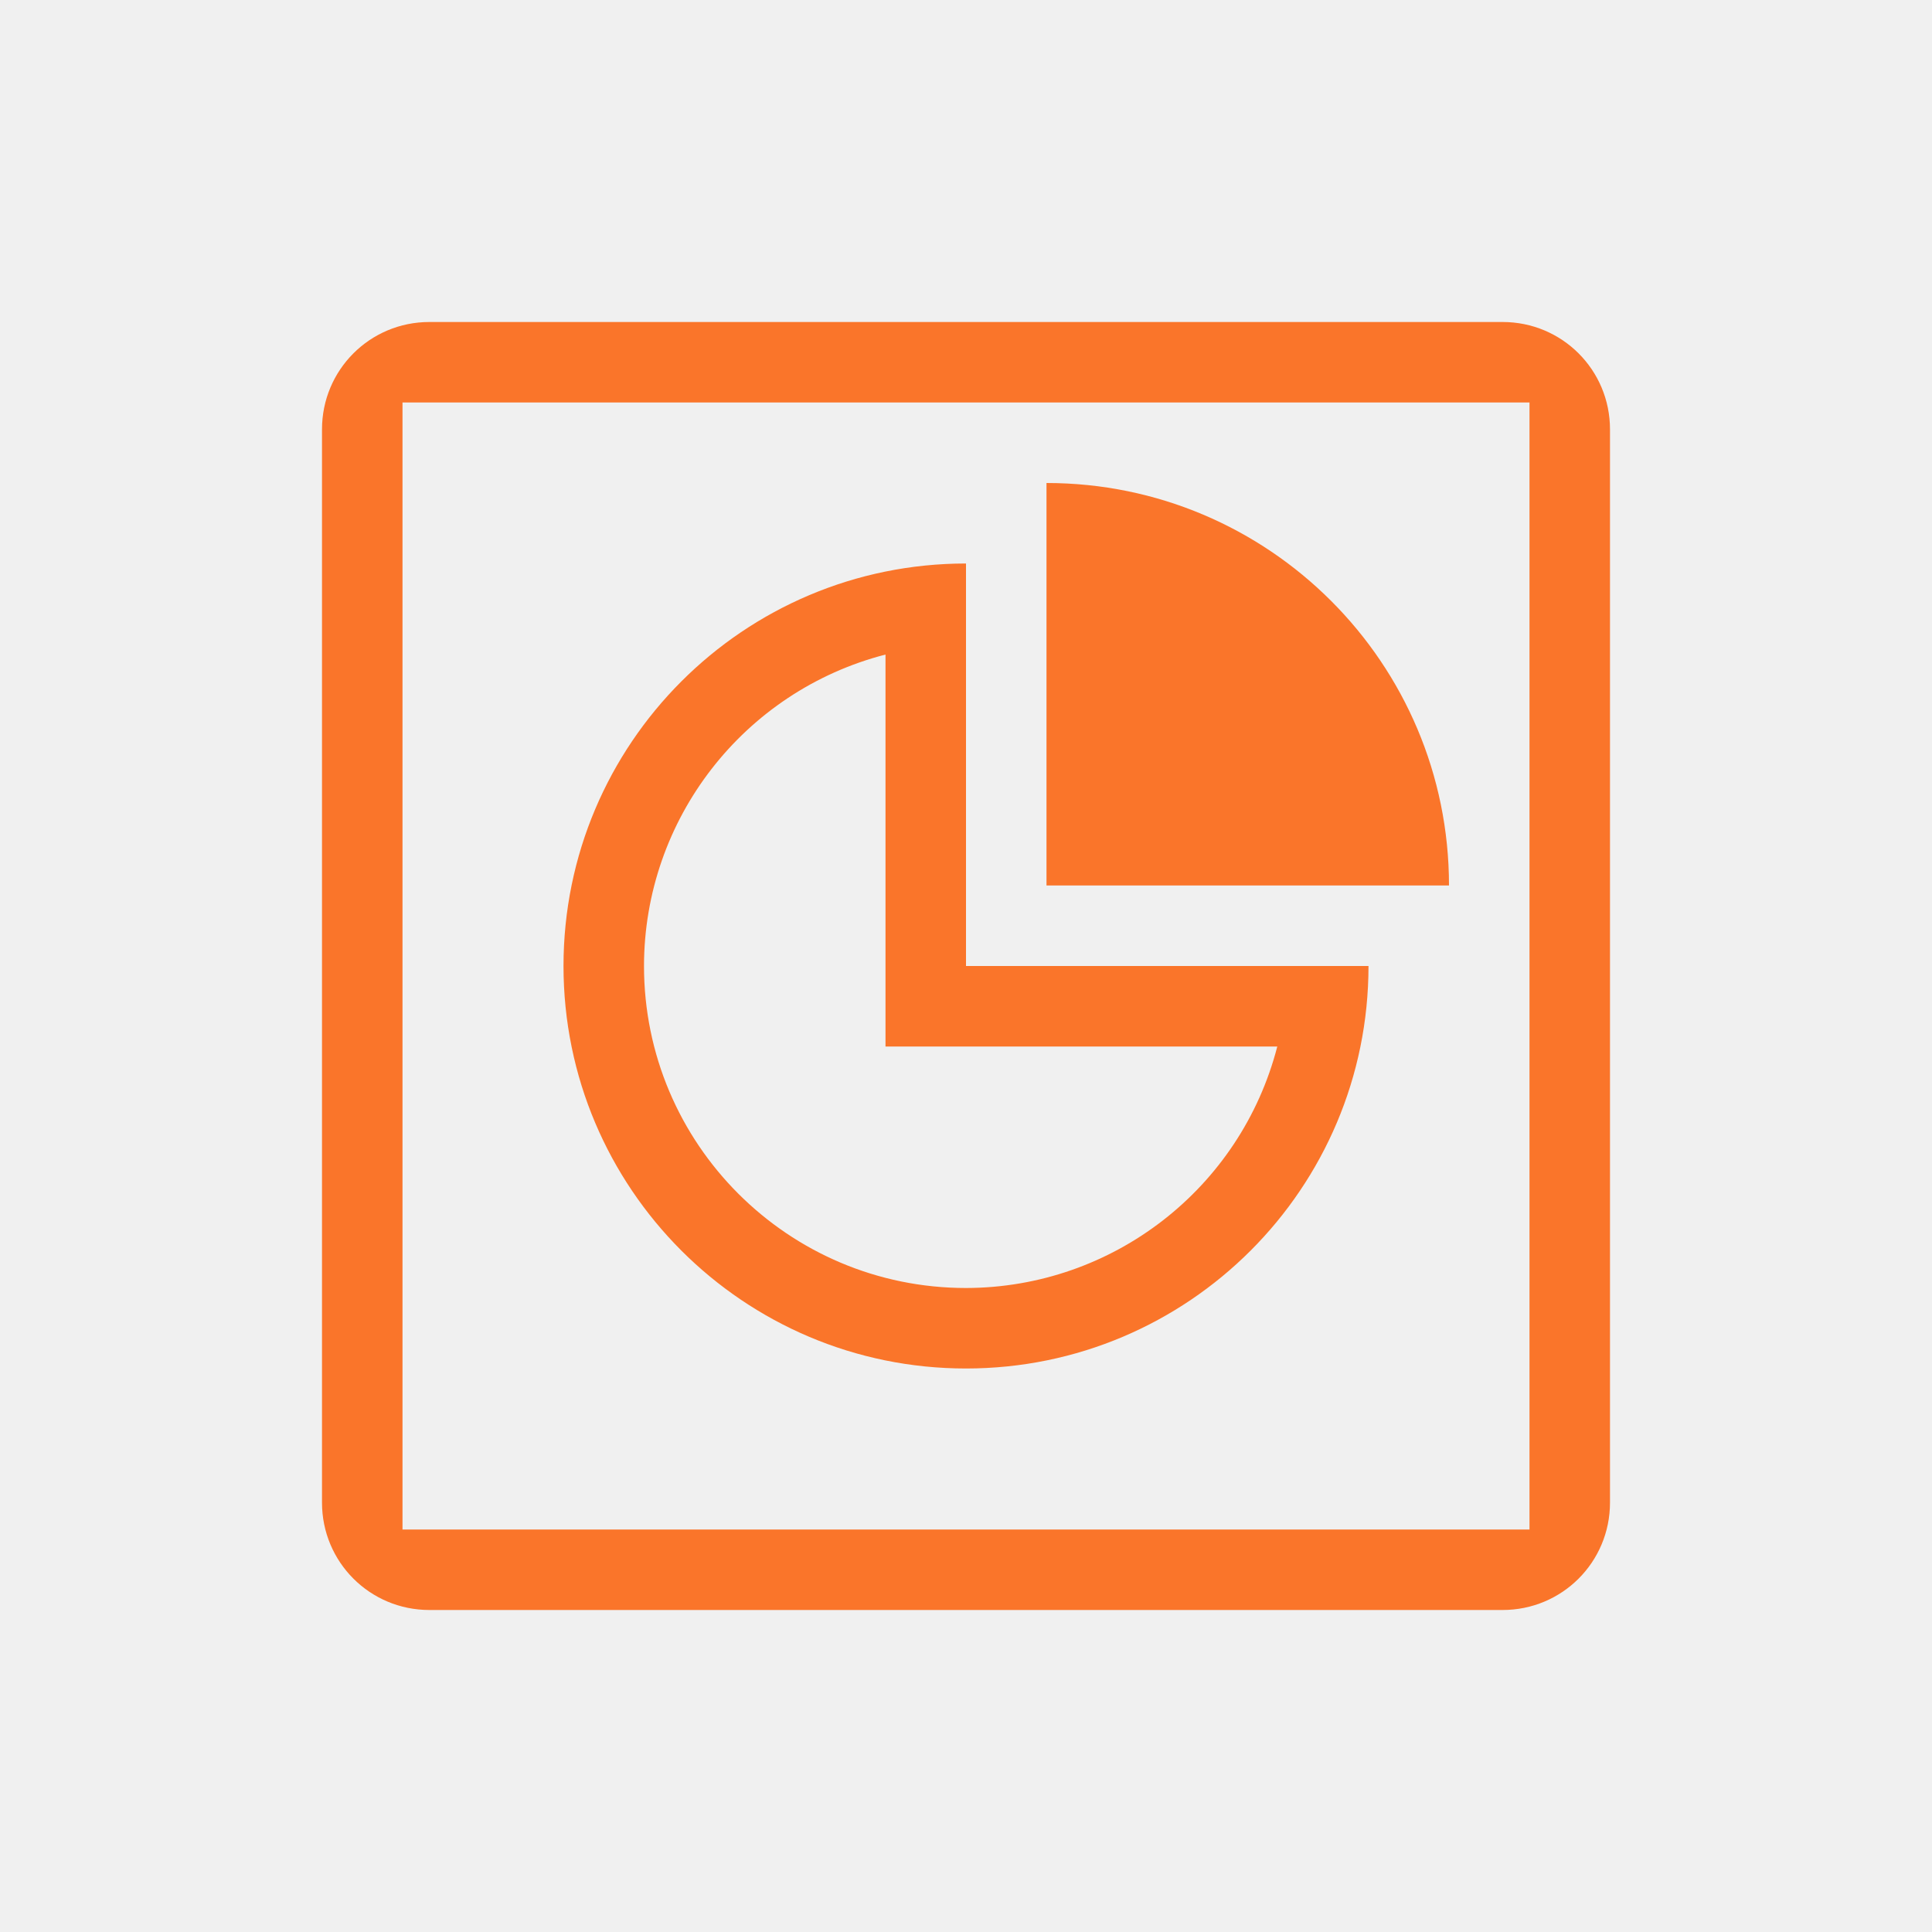
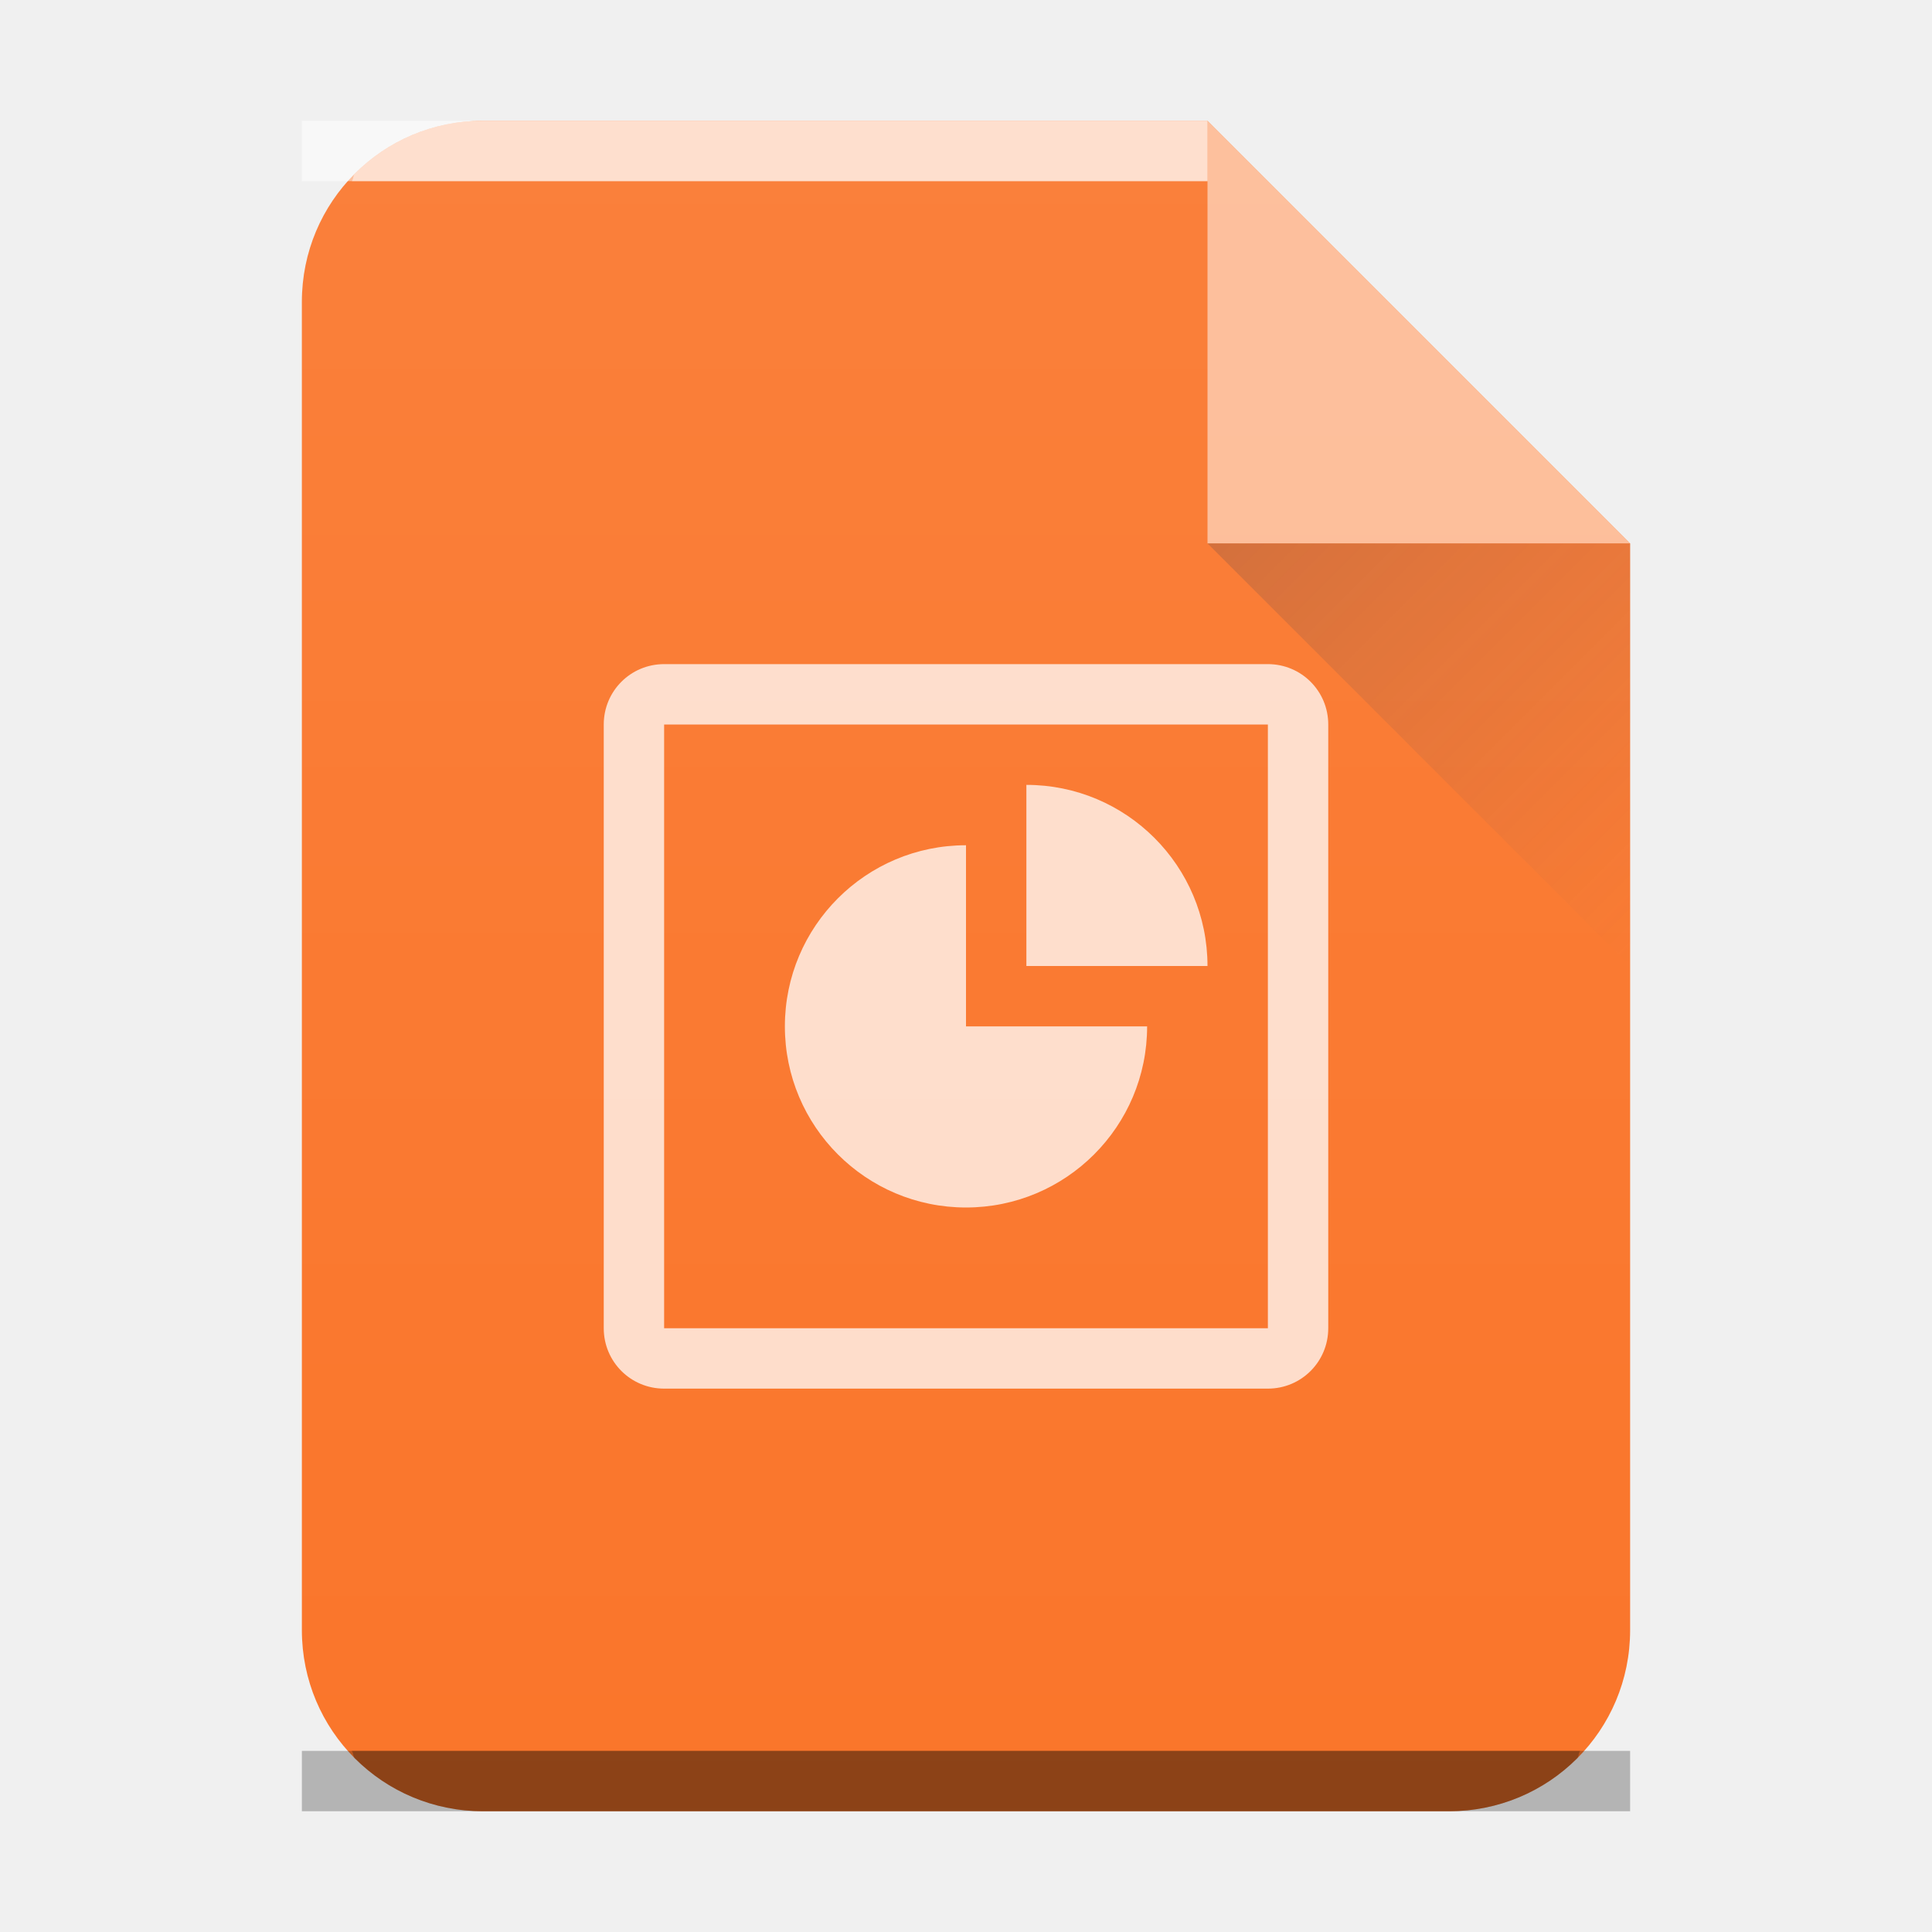
- <svg xmlns="http://www.w3.org/2000/svg" width="24" version="1.1" height="24" id="svg2" viewBox="0 0 24 24">
-   <defs id="defs3871" />
-   <g transform="translate(1,1)">
-     <g style="fill:#f27935" id="layer1-8" transform="matrix(1 0 0 1 0 -1030.362)">
-       <path style="color:#000000;color-interpolation:sRGB;color-interpolation-filters:linearRGB;fill:#fa752a;color-rendering:auto;image-rendering:auto;shape-rendering:auto;text-rendering:auto" d="M 4.334 3 C 3.595 3 3 3.595 3 4.334 L 3 17.666 C 3 18.405 3.595 19 4.334 19 L 17.666 19 C 18.405 19 19 18.405 19 17.666 L 19 4.334 C 19 3.595 18.405 3 17.666 3 L 4.334 3 z M 4 4 L 18 4 L 18 18 L 4 18 L 4 4 z M 12 5 L 12 10 L 17 10 A 5 5 0 0 0 12 5 z M 11 6 A 5 5 0 0 0 6 11 A 5 5 0 0 0 11 16 A 5 5 0 0 0 16 11 L 15 11 L 11 11 L 11 7 L 11 6 z M 10 7.131 L 10 12 L 11 12 L 14.867 12 A 4 4 0 0 1 11 15 A 4 4 0 0 1 7 11 A 4 4 0 0 1 10 7.131 z " transform="translate(0,1030.362)" id="path4" />
-     </g>
+ <svg xmlns="http://www.w3.org/2000/svg" xmlns:xlink="http://www.w3.org/1999/xlink" width="32" height="32">
+   <defs>
+     <linearGradient id="c" y1="524.8" x1="404.57" y2="531.8" x2="411.57" gradientUnits="userSpaceOnUse">
+       <stop stop-color="#383e51" />
+       <stop offset="1" stop-color="#655c6f" stop-opacity="0" />
+     </linearGradient>
+     <linearGradient xlink:href="#a" id="b" x1="5" y1="30" x2="5" y2="2" gradientUnits="userSpaceOnUse" gradientTransform="translate(-20)" />
+     <linearGradient id="a" y1="392.36" y2="365.36" x2="0" gradientUnits="userSpaceOnUse" gradientTransform="translate(309.57 152.44)">
+       <stop stop-color="#fff" stop-opacity="0" />
+       <stop offset="1" stop-color="#fff" stop-opacity=".2" />
+     </linearGradient>
+   </defs>
+   <path d="M20 2H8C6.338 2 5 3.338 5 5v22c0 1.662 1.338 3 3 3h16c1.662 0 3-1.338 3-3V9z" fill="#fa752a" />
+   <path d="M8 2a2.99 2.99 0 00-2.123.877c-.031.031-.02.09-.05.123H20V2z" color="#000" opacity=".5" fill="#fff" />
+   <path d="M5.826 29c.03.033.02.092.051.123A2.99 2.99 0 008 30h16a2.99 2.99 0 002.123-.877c.031-.031.02-.09.05-.123z" color="#000" opacity=".25" />
+   <path d="M20 2H8C6.338 2 5 3.338 5 5v22c0 1.662 1.338 3 3 3h16c1.662 0 3-1.338 3-3V9z" opacity=".4" fill="url(#b)" />
+   <path opacity=".5" fill="#fff" d="M5 3h15V2H5z" />
+   <path opacity=".25" d="M5 30h22v-1H5z" />
+   <g fill-rule="evenodd">
+     <path d="M27 9l-7-7v7z" opacity=".5" fill="#fff" />
+     <path d="M411.57 531.8l-7-7h7z" opacity=".2" fill="url(#c)" transform="translate(-384.57 -515.8)" />
  </g>
+   <path d="M11 11c-.554 0-1 .446-1 1v10c0 .554.446 1 1 1h10c.554 0 1-.446 1-1V12c0-.554-.446-1-1-1zm0 1h10v10H11zm6 1v3h3a3 3 0 00-3-3m-1 1a3 3 0 00-3 3 3 3 0 003 3 3 3 0 003-3h-3z" color="#000" opacity=".75" fill="#fff" />
</svg>
